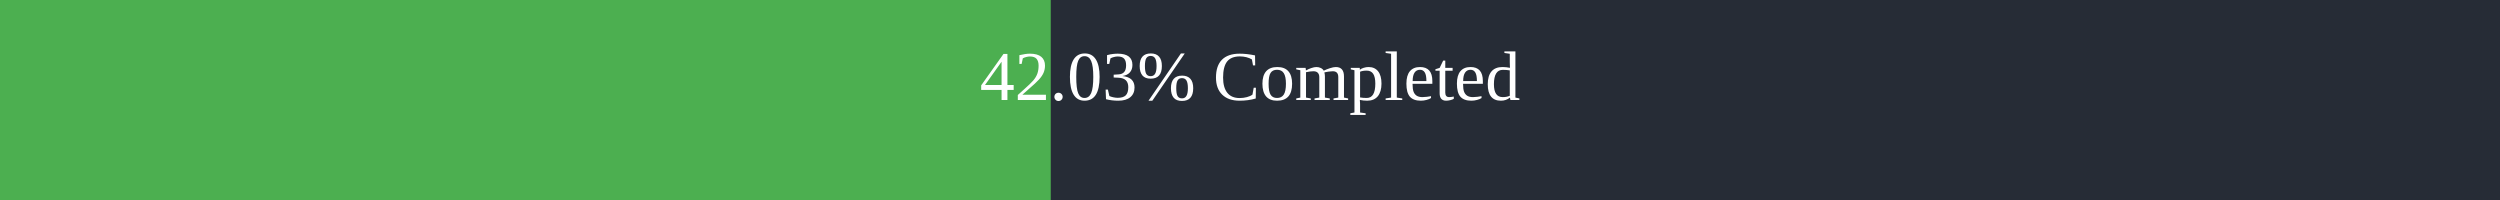
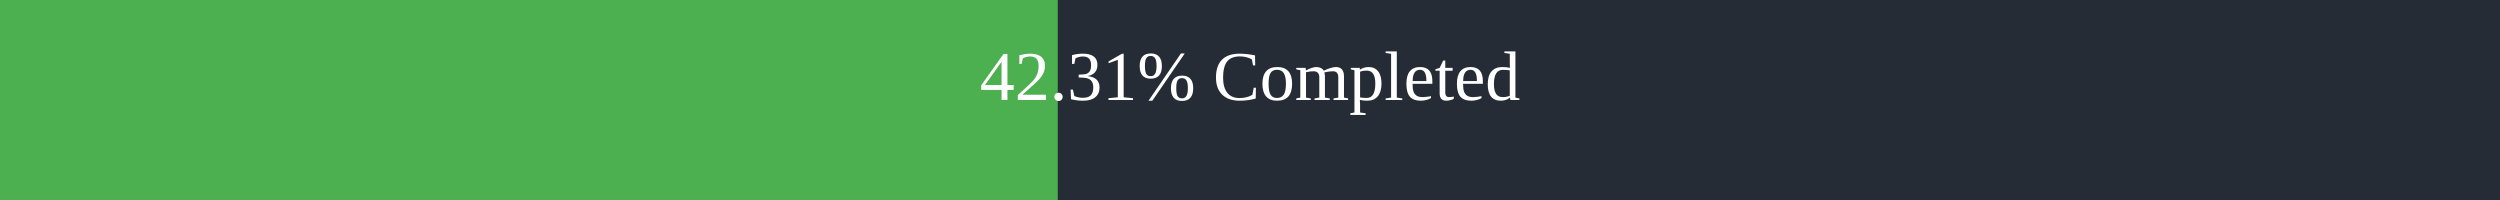
<svg xmlns="http://www.w3.org/2000/svg" width="500" height="40">
  <rect x="0" y="0" width="500" height="40" fill="#262C36" />
-   <rect x="0" y="0" width="210.15" height="40" fill="#4caf50" />
+   <rect x="0" y="0" width="211.55" height="40" fill="#4caf50" />
  <text x="250" y="20" text-anchor="middle" alignment-baseline="middle" font-size="14" fill="white">
-         42.03% Completed
+         42.31% Completed
      </text>
</svg>
